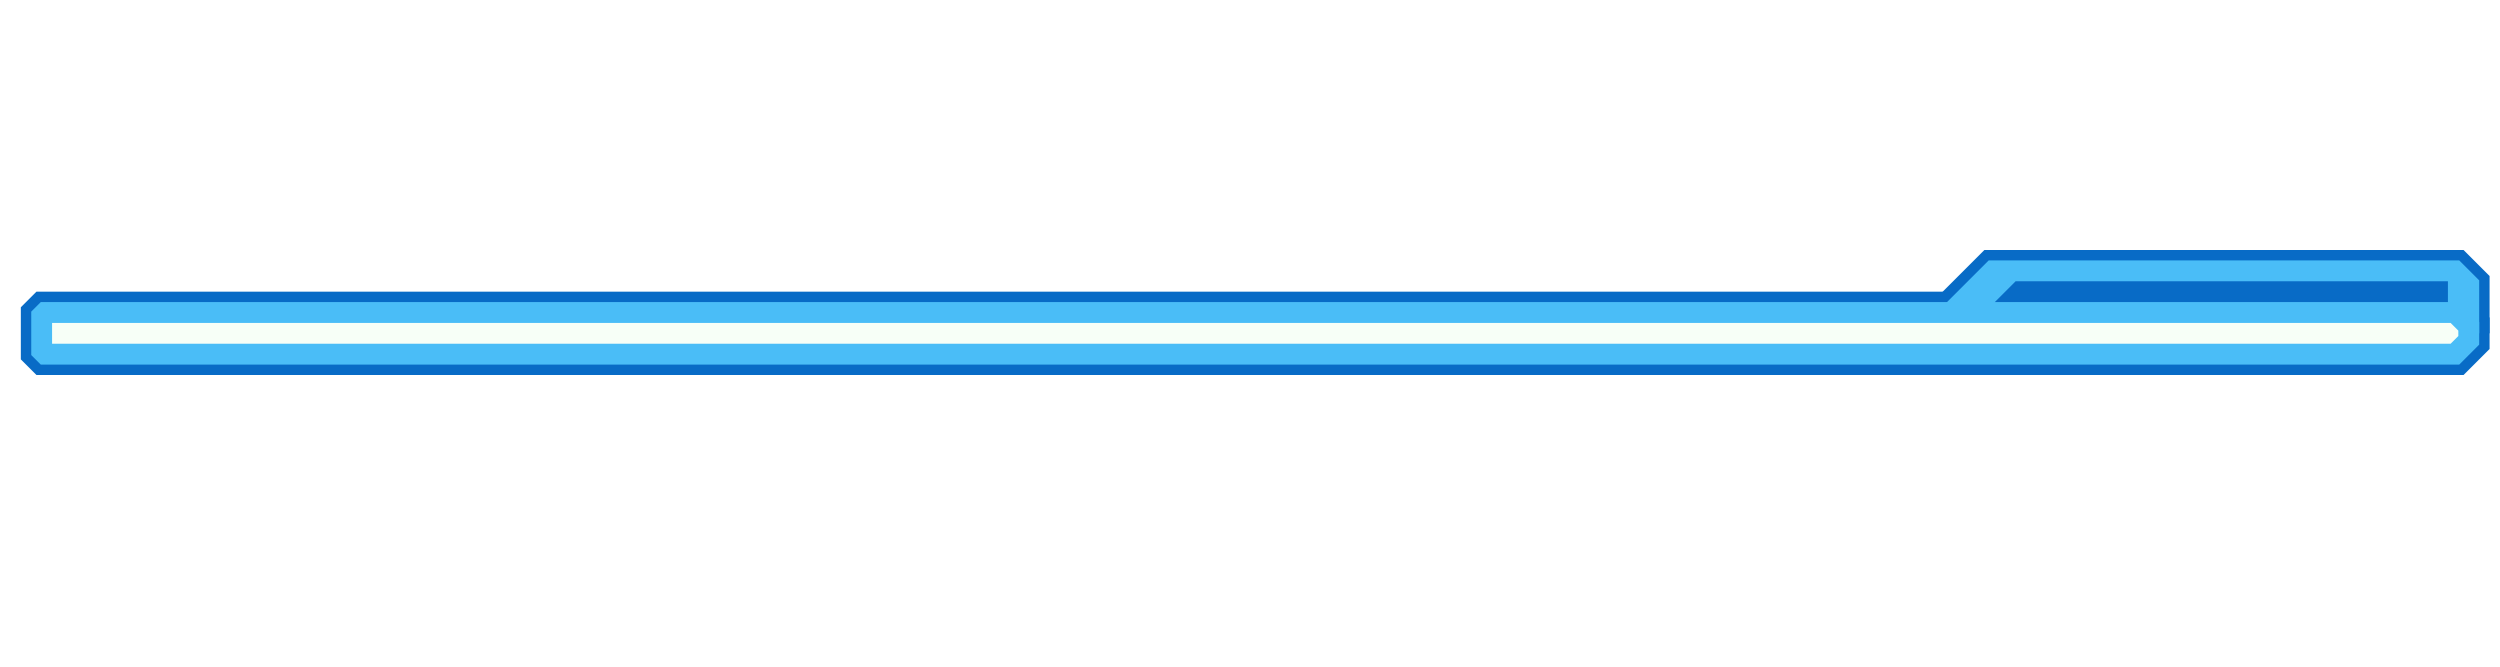
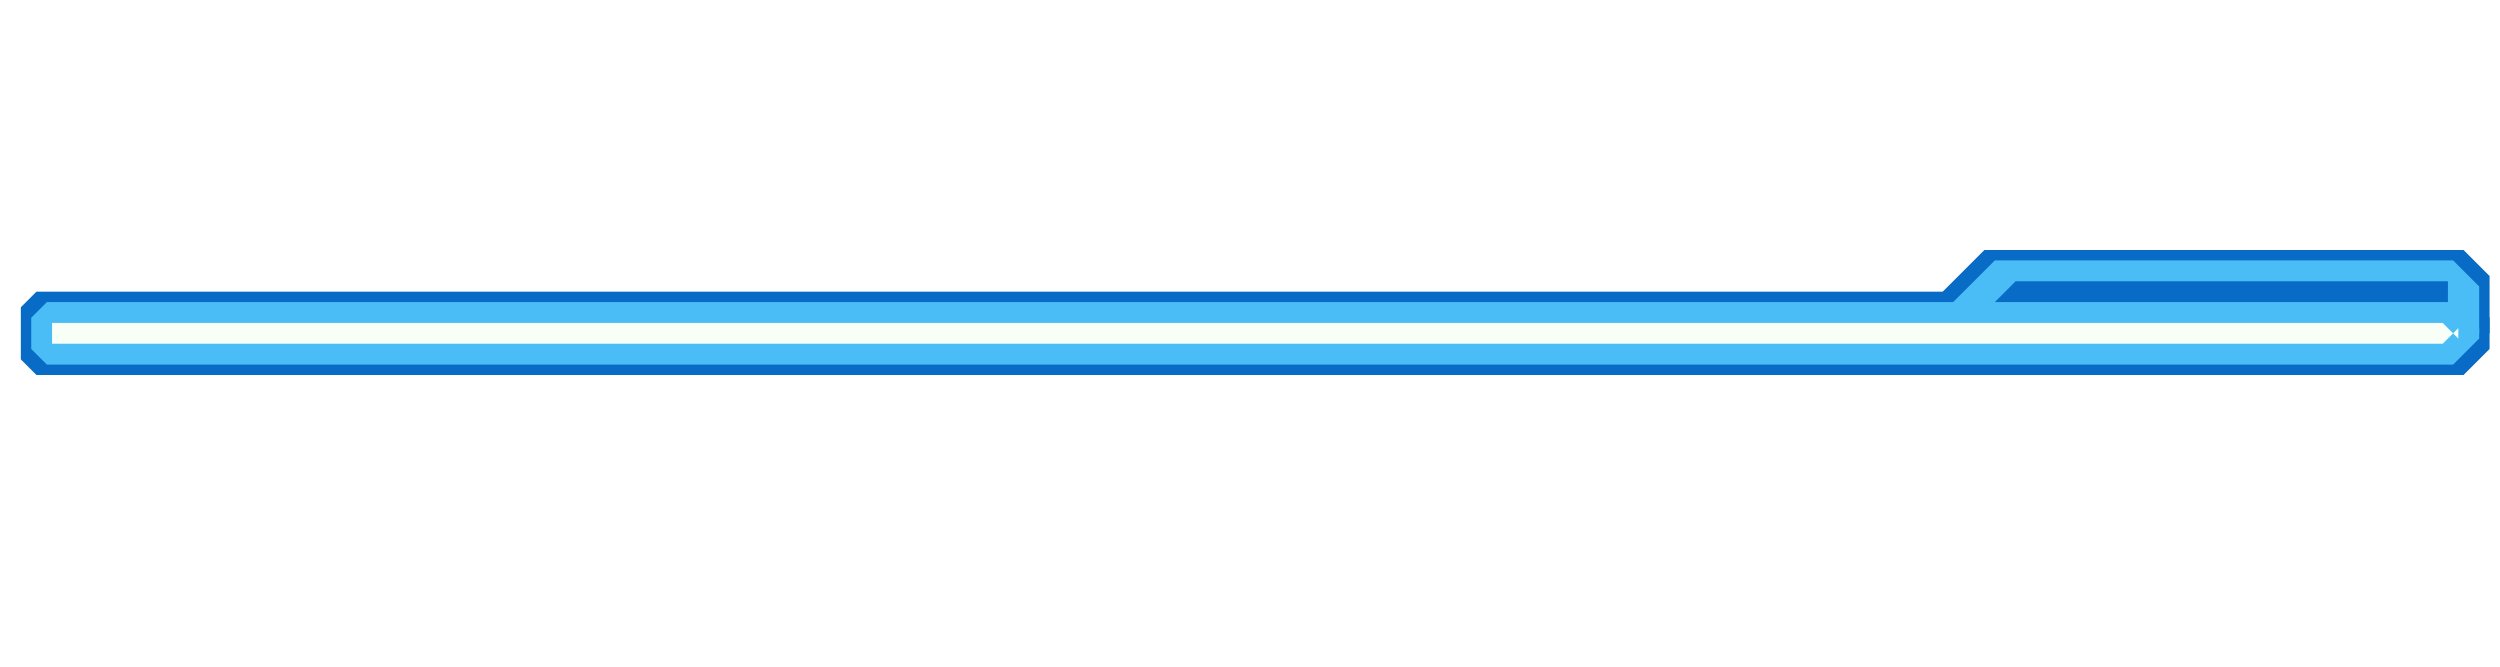
<svg xmlns="http://www.w3.org/2000/svg" width="1920" height="512" viewBox="0 0 240 64">
  <path d="M190.5 24 L236.5 24 L239 26.5 L239 32 L182.5 32 Z" fill="#086bc6" data-color="11" />
  <path d="M2 29.5 L3.5 28 L236.5 28 L239 30.5 L239 33.5 L236.5 36 L3.5 36 L2 34.5 Z" fill="#086bc6" data-color="11" />
-   <path d="M190.914 25 L236.086 25 L238 26.914 L238 32 L183.914 32 Z" fill="#4abdf7" data-color="10" />
-   <path d="M3 29.914 L3.914 29 L236.086 29 L238 30.914 L238 33.086 L236.086 35 L3.914 35 L3 34.086 Z" fill="#4abdf7" data-color="10" />
+   <path d="M191.5 25 L235.5 25 L238 27.5 L238 32 L184.5 32 Z" fill="#4abdf7" data-color="10" />
+   <path d="M3 30.5 L4.5 29 L235.5 29 L238 31.5 L238 32.5 L235.5 35 L4.5 35 L3 33.5 Z" fill="#4abdf7" data-color="10" />
  <path d="M193.5 27 L235 27 L235 29 L191.5 29 Z" fill="#086bc6" data-color="11" />
-   <path d="M5 31 L235.257 31 L236 31.743 L236 32.257 L235.257 33 L5 33 Z" fill="#f7fff7" data-color="1" />
+   <path d="M5 31 L234.5 31 L236 32.5 L236 31.5 L234.5 33 L5 33 Z" fill="#f7fff7" data-color="1" />
</svg>
